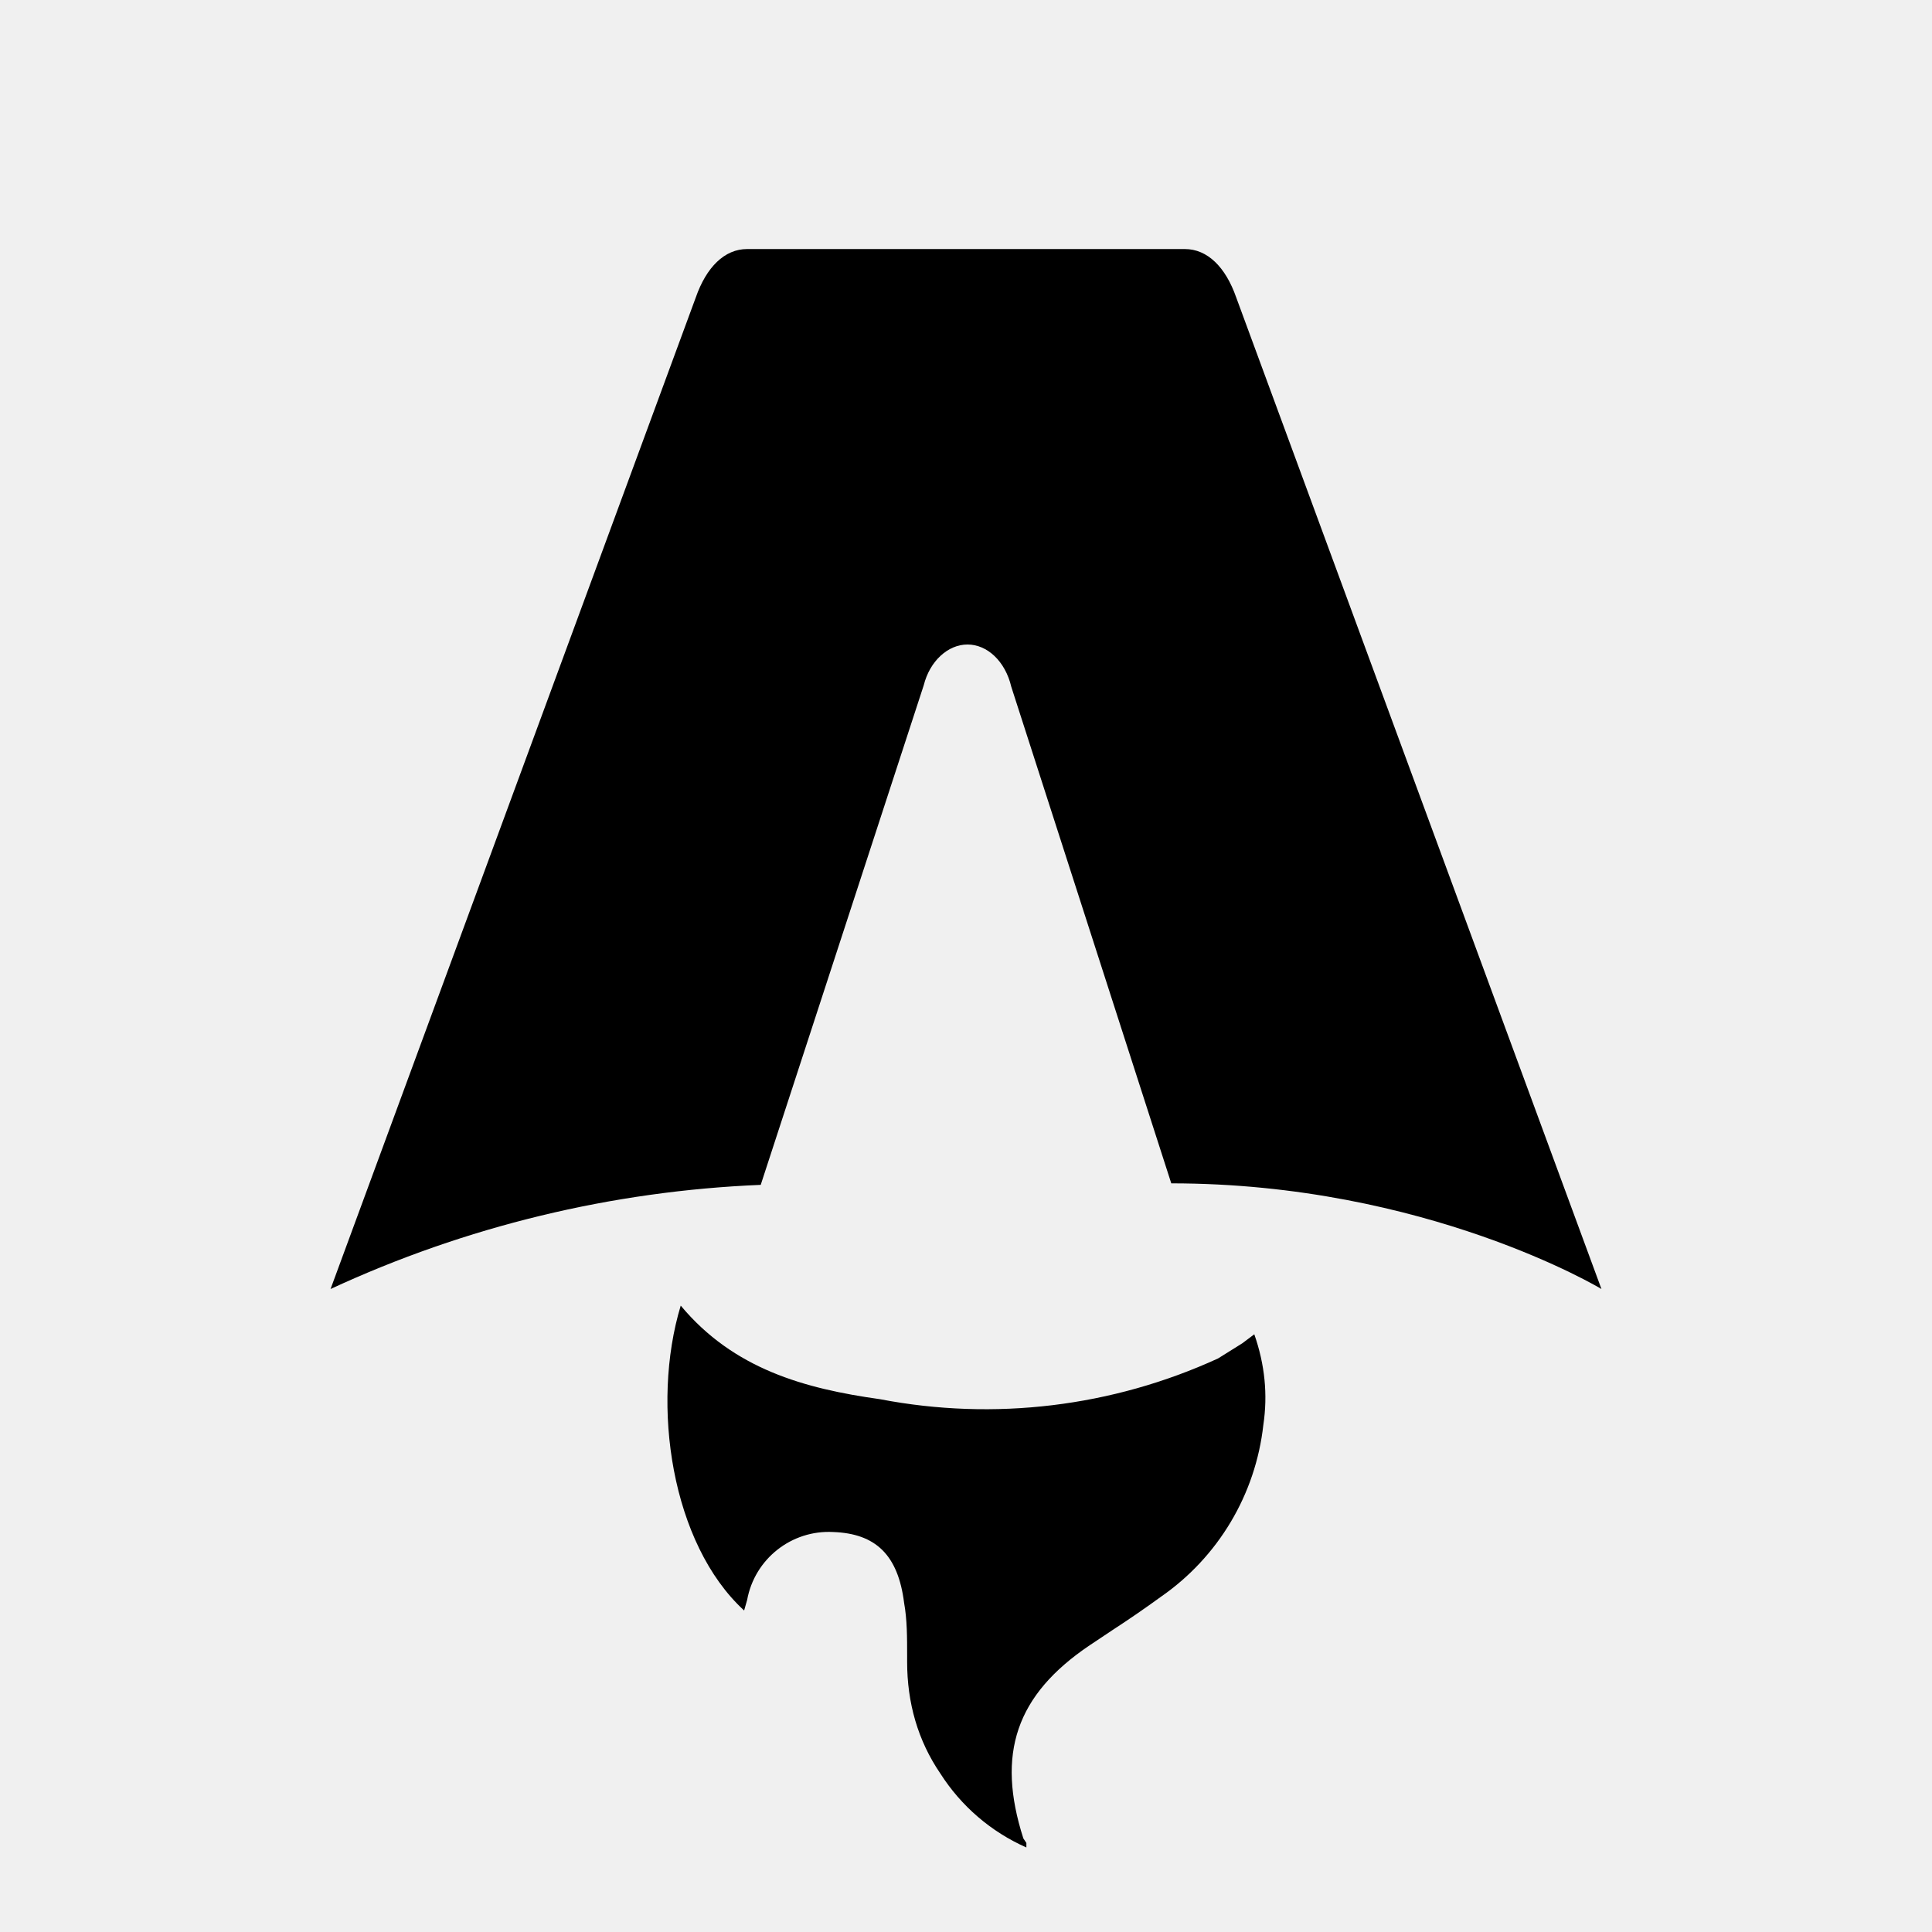
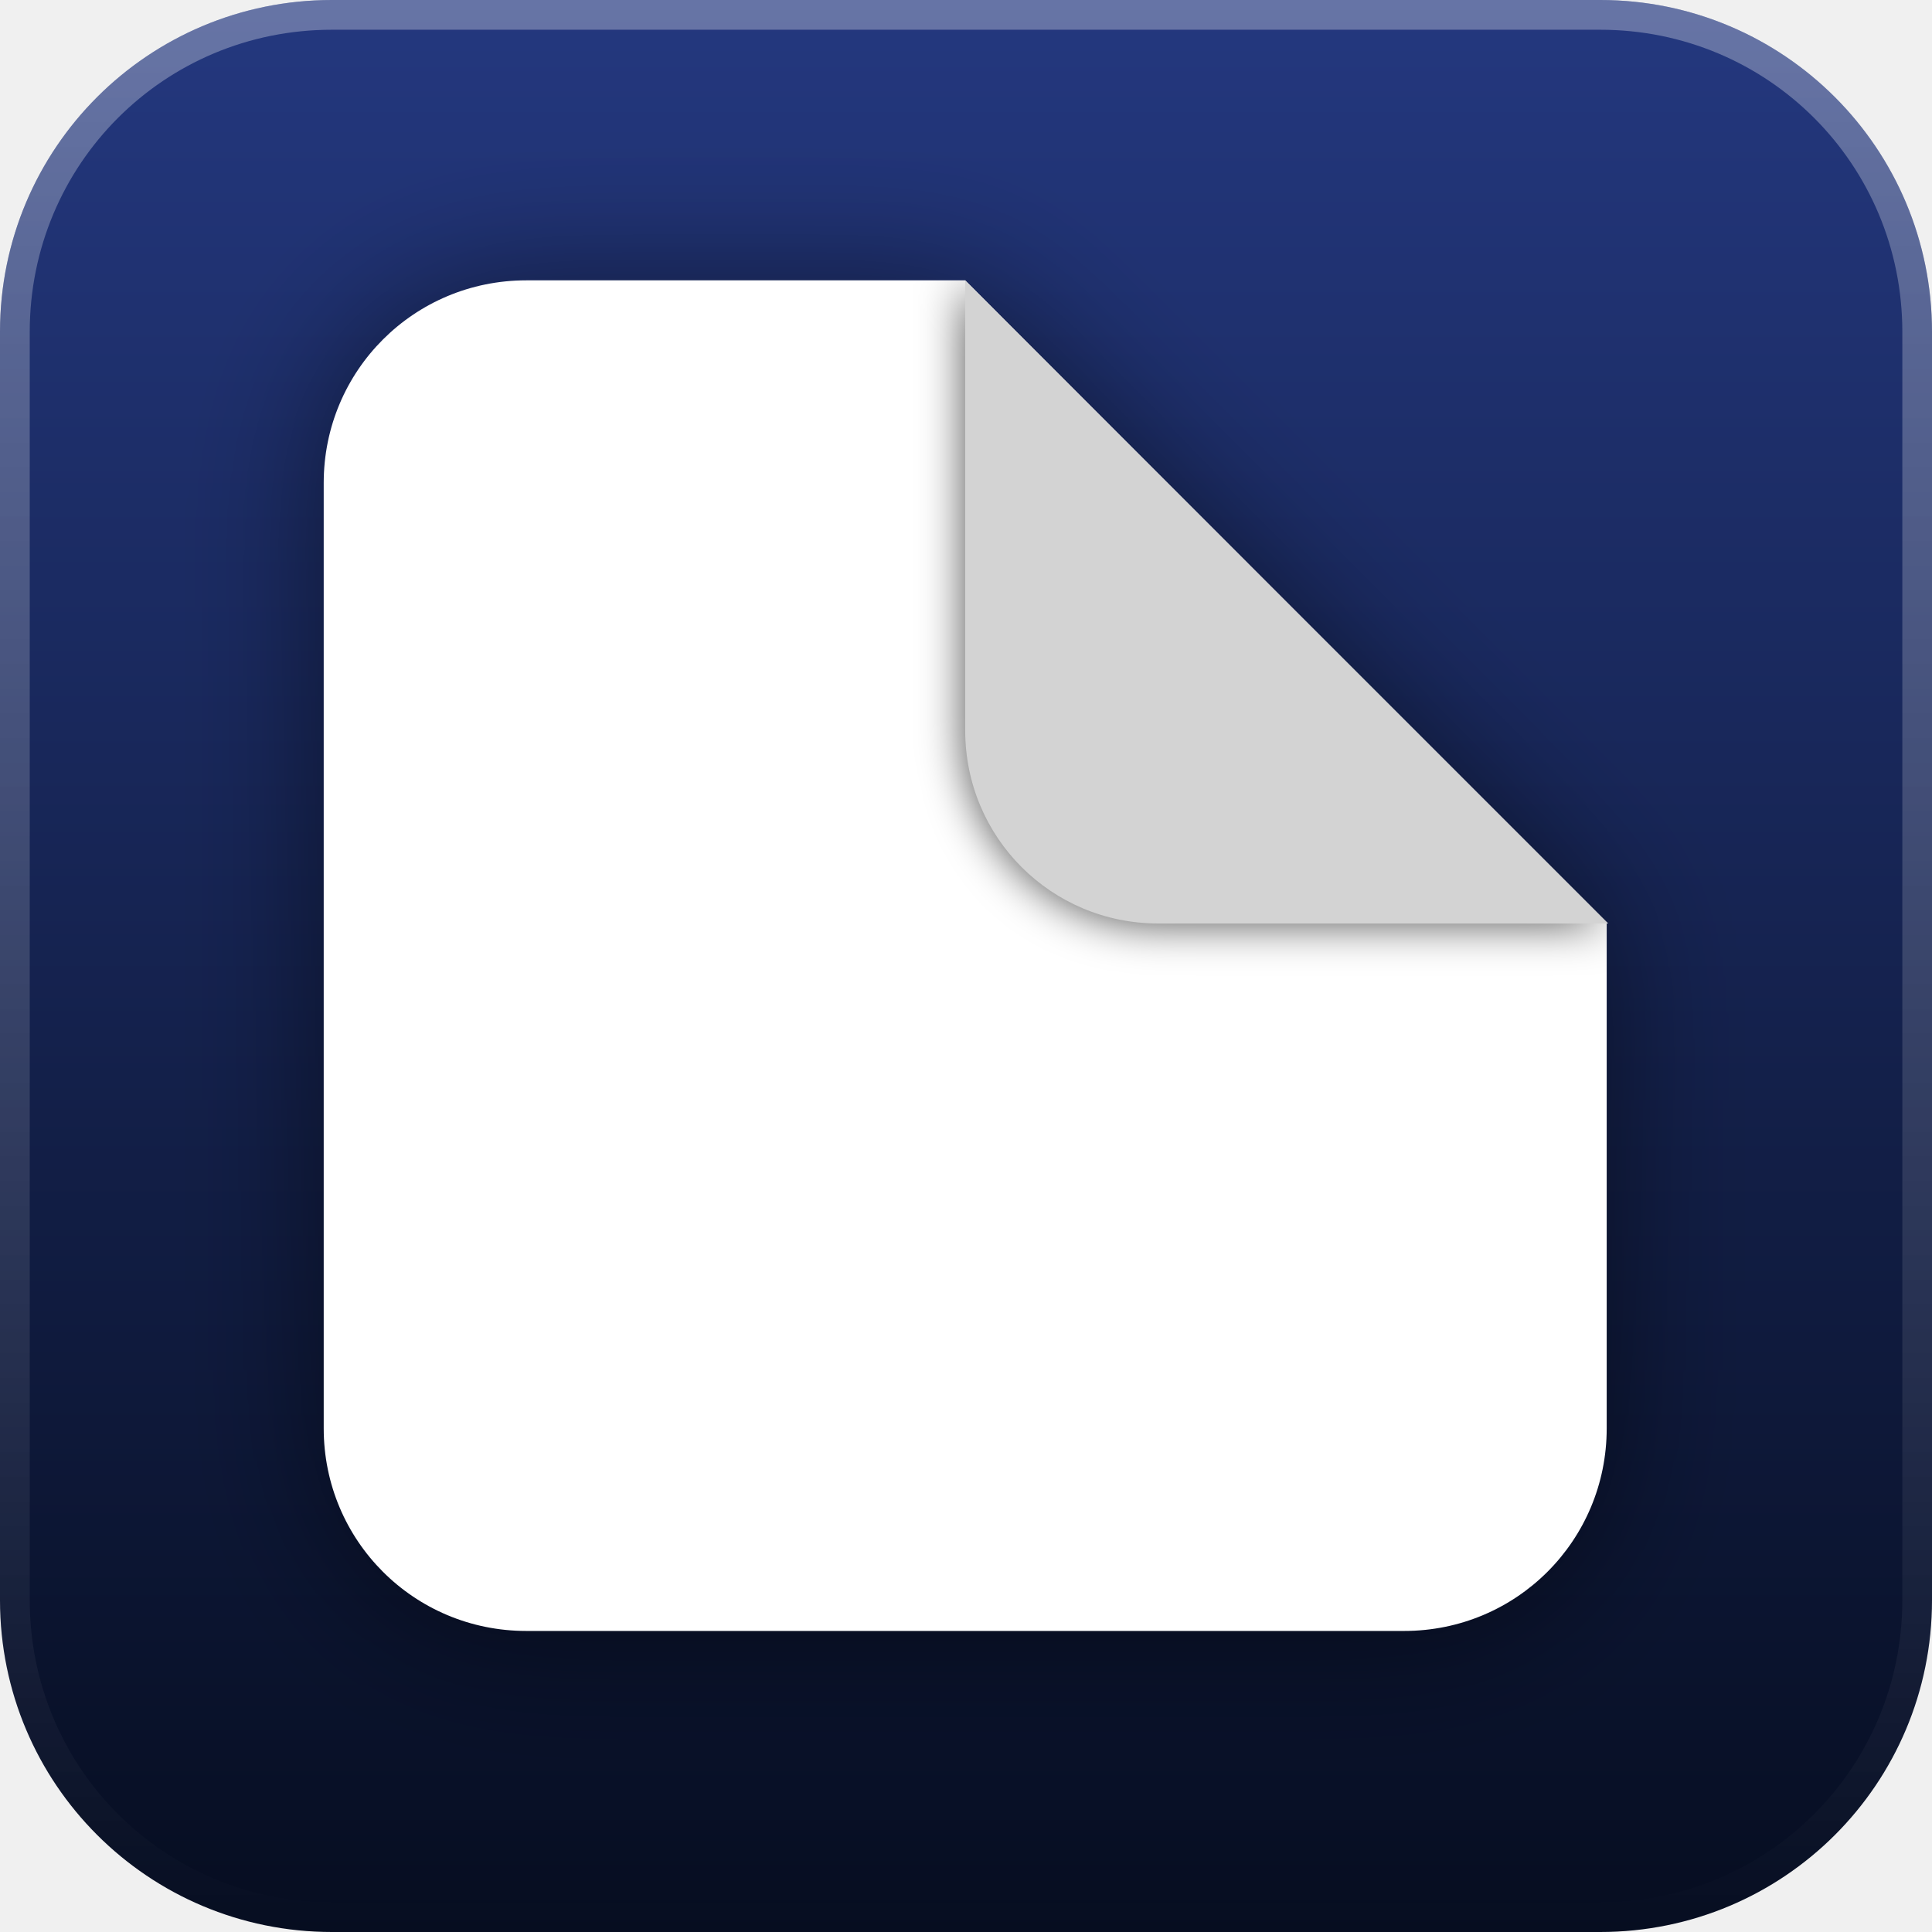
- <svg xmlns="http://www.w3.org/2000/svg" fill="none" viewBox="0 0 128 128">
-   <path d="M50.4 78.5a75.1 75.1 0 0 0-28.5 6.9l24.2-65.7c.7-2 1.9-3.2 3.4-3.2h29c1.5 0 2.7 1.2 3.4 3.2l24.2 65.7s-11.6-7-28.5-7L67 45.5c-.4-1.7-1.6-2.8-2.9-2.8-1.3 0-2.5 1.1-2.9 2.7L50.4 78.5Zm-1.1 28.2Zm-4.2-20.2c-2 6.6-.6 15.8 4.2 20.2a17.5 17.5 0 0 1 .2-.7 5.5 5.5 0 0 1 5.7-4.5c2.8.1 4.3 1.5 4.7 4.7.2 1.1.2 2.3.2 3.5v.4c0 2.7.7 5.2 2.2 7.4a13 13 0 0 0 5.7 4.9v-.3l-.2-.3c-1.8-5.6-.5-9.5 4.4-12.8l1.5-1a73 73 0 0 0 3.2-2.2 16 16 0 0 0 6.8-11.4c.3-2 .1-4-.6-6l-.8.6-1.6 1a37 37 0 0 1-22.4 2.7c-5-.7-9.7-2-13.2-6.2Z" />
-   <style>
-         path { fill: #000; }
-         @media (prefers-color-scheme: dark) {
-             path { fill: #FFF; }
-         }
-     </style>
+ <svg xmlns="http://www.w3.org/2000/svg" xmlns:xlink="http://www.w3.org/1999/xlink" width="32" height="32" viewBox="0 0 32 32" version="1.1" id="svg5">
+   <defs id="defs2">
+     <linearGradient id="linearGradient12">
+       <stop style="stop-color:#ffffff;stop-opacity:0.303;" offset="0" id="stop12" />
+       <stop style="stop-color:#ffffff;stop-opacity:0;" offset="1" id="stop13" />
+     </linearGradient>
+     <linearGradient id="linearGradient4587">
+       <stop style="stop-color:#060d20;stop-opacity:1;" offset="0" id="stop4583" />
+       <stop style="stop-color:#24387f;stop-opacity:1;" offset="1" id="stop4585" />
+     </linearGradient>
+     <filter style="color-interpolation-filters:sRGB" id="filter1358" x="-0.12" y="-0.16" width="1.388" height="1.37">
+       <feFlood flood-opacity="0.498" flood-color="rgb(0,0,0)" result="flood" id="feFlood1348" />
+       <feComposite in="flood" in2="SourceGraphic" operator="in" result="composite1" id="feComposite1350" />
+       <feGaussianBlur in="composite1" stdDeviation="1" result="blur" id="feGaussianBlur1352" />
+       <feOffset dx="2" dy="2" result="offset" id="feOffset1354" />
+       <feComposite in="SourceGraphic" in2="offset" operator="over" result="composite2" id="feComposite1356" />
+     </filter>
+     <filter style="color-interpolation-filters:sRGB" id="filter1482" x="-0.116" y="-0.096" width="1.212" height="1.212">
+       <feFlood flood-opacity="0.498" flood-color="rgb(0,0,0)" result="flood" id="feFlood1472" />
+       <feComposite in="flood" in2="SourceGraphic" operator="in" result="composite1" id="feComposite1474" />
+       <feGaussianBlur in="composite1" stdDeviation="0.4" result="blur" id="feGaussianBlur1476" />
+       <feOffset dx="-0.2" dy="0.2" result="offset" id="feOffset1478" />
+       <feComposite in="SourceGraphic" in2="offset" operator="over" result="composite2" id="feComposite1480" />
+     </filter>
+     <filter style="color-interpolation-filters:sRGB" id="filter1358-1" x="-0.12" y="-0.16" width="1.388" height="1.37">
+       <feFlood flood-opacity="0.498" flood-color="rgb(0,0,0)" result="flood" id="feFlood1348-6" />
+       <feComposite in="flood" in2="SourceGraphic" operator="in" result="composite1" id="feComposite1350-6" />
+       <feGaussianBlur in="composite1" stdDeviation="1" result="blur" id="feGaussianBlur1352-5" />
+       <feOffset dx="2" dy="2" result="offset" id="feOffset1354-9" />
+       <feComposite in="SourceGraphic" in2="offset" operator="over" result="composite2" id="feComposite1356-2" />
+     </filter>
+     <filter style="color-interpolation-filters:sRGB" id="filter1482-6" x="-0.116" y="-0.096" width="1.212" height="1.212">
+       <feFlood flood-opacity="0.498" flood-color="rgb(0,0,0)" result="flood" id="feFlood1472-9" />
+       <feComposite in="flood" in2="SourceGraphic" operator="in" result="composite1" id="feComposite1474-4" />
+       <feGaussianBlur in="composite1" stdDeviation="0.4" result="blur" id="feGaussianBlur1476-2" />
+       <feOffset dx="-0.2" dy="0.2" result="offset" id="feOffset1478-8" />
+       <feComposite in="SourceGraphic" in2="offset" operator="over" result="composite2" id="feComposite1480-6" />
+     </filter>
+     <clipPath clipPathUnits="userSpaceOnUse" id="clipPath3377">
+       <path id="path3379" style="opacity:0.84;fill:#1a1a1a;stroke-width:2.152;stroke-linecap:round;stroke-linejoin:round" d="m 53,6 h 8 v 8 h -8 z" />
+     </clipPath>
+     <clipPath clipPathUnits="userSpaceOnUse" id="clipPath3381">
+       <path id="path3383" style="display:block;opacity:0.84;fill:#1a1a1a;stroke-width:2.152;stroke-linecap:round;stroke-linejoin:round" d="m 53,6 h 8 v 8 h -8 z" />
+     </clipPath>
+     <filter style="color-interpolation-filters:sRGB" id="filter1358-8" x="-0.12" y="-0.16" width="1.388" height="1.37">
+       <feFlood flood-opacity="0.498" flood-color="rgb(0,0,0)" result="flood" id="feFlood1348-3" />
+       <feComposite in="flood" in2="SourceGraphic" operator="in" result="composite1" id="feComposite1350-8" />
+       <feGaussianBlur in="composite1" stdDeviation="1" result="blur" id="feGaussianBlur1352-8" />
+       <feOffset dx="2" dy="2" result="offset" id="feOffset1354-94" />
+       <feComposite in="SourceGraphic" in2="offset" operator="over" result="composite2" id="feComposite1356-0" />
+     </filter>
+     <filter style="color-interpolation-filters:sRGB" id="filter1482-4" x="-0.116" y="-0.096" width="1.212" height="1.212">
+       <feFlood flood-opacity="0.498" flood-color="rgb(0,0,0)" result="flood" id="feFlood1472-1" />
+       <feComposite in="flood" in2="SourceGraphic" operator="in" result="composite1" id="feComposite1474-44" />
+       <feGaussianBlur in="composite1" stdDeviation="0.4" result="blur" id="feGaussianBlur1476-6" />
+       <feOffset dx="-0.2" dy="0.2" result="offset" id="feOffset1478-3" />
+       <feComposite in="SourceGraphic" in2="offset" operator="over" result="composite2" id="feComposite1480-9" />
+     </filter>
+     <clipPath clipPathUnits="userSpaceOnUse" id="clipPath4503">
+       <path id="path4505" style="fill:#ffffff;stroke-width:0.979" d="m 60.501,15 -10e-7,7.317 c 0,1.627 -1.309,2.936 -2.936,2.936 H 44.843 c -1.627,0 -2.936,-1.309 -2.936,-2.936 V 8.615 c 0,-1.627 1.309,-2.936 2.936,-2.936 v 0 h 6.361" />
+     </clipPath>
+     <clipPath clipPathUnits="userSpaceOnUse" id="clipPath4507">
+       <path id="path4509" style="fill:#ffffff;stroke-width:0.979" d="m 60.501,15 -10e-7,7.317 c 0,1.627 -1.309,2.936 -2.936,2.936 H 44.843 c -1.627,0 -2.936,-1.309 -2.936,-2.936 V 8.615 c 0,-1.627 1.309,-2.936 2.936,-2.936 v 0 h 6.361" />
+     </clipPath>
+     <clipPath clipPathUnits="userSpaceOnUse" id="clipPath4511">
+       <path id="path4513" style="fill:#ffffff;stroke-width:0.979" d="m 60.501,15 -10e-7,7.317 c 0,1.627 -1.309,2.936 -2.936,2.936 H 44.843 c -1.627,0 -2.936,-1.309 -2.936,-2.936 V 8.615 c 0,-1.627 1.309,-2.936 2.936,-2.936 v 0 h 6.361" />
+     </clipPath>
+     <clipPath clipPathUnits="userSpaceOnUse" id="clipPath4515">
+       <path id="path4517" style="fill:#ffffff;stroke-width:0.979" d="m 60.501,15 -10e-7,7.317 c 0,1.627 -1.309,2.936 -2.936,2.936 H 44.843 c -1.627,0 -2.936,-1.309 -2.936,-2.936 V 8.615 c 0,-1.627 1.309,-2.936 2.936,-2.936 v 0 h 6.361" />
+     </clipPath>
+     <clipPath clipPathUnits="userSpaceOnUse" id="clipPath4519">
+       <path id="path4521" style="fill:#ffffff;stroke-width:0.979" d="m 60.501,15 -10e-7,7.317 c 0,1.627 -1.309,2.936 -2.936,2.936 H 44.843 c -1.627,0 -2.936,-1.309 -2.936,-2.936 V 8.615 c 0,-1.627 1.309,-2.936 2.936,-2.936 v 0 h 6.361" />
+     </clipPath>
+     <linearGradient xlink:href="#linearGradient4587" id="linearGradient4655" x1="16" y1="30" x2="16" y2="2" gradientUnits="userSpaceOnUse" gradientTransform="translate(35.00041,7.661e-4)" />
+     <filter style="color-interpolation-filters:sRGB" id="filter5222" x="-0.064" y="-0.061" width="1.129" height="1.138">
+       <feFlood flood-opacity="0.98" flood-color="rgb(0,0,0)" result="flood" id="feFlood5212" />
+       <feComposite in="flood" in2="SourceGraphic" operator="in" result="composite1" id="feComposite5214" />
+       <feGaussianBlur in="composite1" stdDeviation="0.5" result="blur" id="feGaussianBlur5216" />
+       <feOffset dx="0" dy="0.3" result="offset" id="feOffset5218" />
+       <feComposite in="SourceGraphic" in2="offset" operator="over" result="composite2" id="feComposite5220" />
+     </filter>
+     <filter style="color-interpolation-filters:sRGB;" id="filter7019" x="-0.043" y="-0.043" width="1.086" height="1.107">
+       <feFlood flood-opacity="1" flood-color="rgb(0,0,0)" result="flood" id="feFlood7009" />
+       <feComposite in="flood" in2="SourceGraphic" operator="in" result="composite1" id="feComposite7011" />
+       <feGaussianBlur in="composite1" stdDeviation="0.5" result="blur" id="feGaussianBlur7013" />
+       <feOffset dx="0" dy="0.6" result="offset" id="feOffset7015" />
+       <feComposite in="SourceGraphic" in2="offset" operator="over" result="composite2" id="feComposite7017" />
+     </filter>
+     <linearGradient xlink:href="#linearGradient12" id="linearGradient13" x1="51" y1="2.431" x2="51" y2="30" gradientUnits="userSpaceOnUse" />
+     <filter style="color-interpolation-filters:sRGB" id="filter7" x="-0.083" y="-0.083" width="1.167" height="1.167">
+       <feGaussianBlur stdDeviation="0.323" id="feGaussianBlur7" />
+     </filter>
+     <filter style="color-interpolation-filters:sRGB;" id="filter38" x="-0.129" y="-0.123" width="1.258" height="1.25">
+       <feFlood result="flood" in="SourceGraphic" flood-opacity="0.498" flood-color="rgb(0,0,0)" id="feFlood37" />
+       <feGaussianBlur result="blur" in="SourceGraphic" stdDeviation="1" id="feGaussianBlur37" />
+       <feOffset result="offset" in="blur" dx="0" dy="0.1" id="feOffset37" />
+       <feComposite result="comp1" operator="in" in="flood" in2="offset" id="feComposite37" />
+       <feComposite result="comp2" operator="over" in="SourceGraphic" in2="comp1" id="feComposite38" />
+     </filter>
+   </defs>
+   <g id="layer1" transform="translate(-35)">
+     <path id="path1303-4" style="fill:#ffffff;stroke-width:0.979" d="m 60.501,14.976 1e-6,0.024" clip-path="url(#clipPath4519)" />
+     <path id="path1303-5" style="fill:#ffffff;stroke-width:0.979" d="m 60.501,14.976 1e-6,0.024" clip-path="url(#clipPath4507)" />
+     <g id="g1" transform="matrix(1.142857,0,0,1.142857,-7.285714,-2.285714)">
+       <path id="rect115-5" style="fill:url(#linearGradient4655);fill-opacity:1;stroke-width:0.933" d="M 41.809,2 C 39.15,2.001 37.002,4.147 37,6.806 c -10e-7,0.001 0,0.004 0,0.005 V 25.191 c 0,0.001 -10e-7,0.002 0,0.003 0.002,2.659 2.151,4.806 4.811,4.806 h 18.38 c 2.661,0 4.809,-2.148 4.809,-4.809 V 6.811 c 0,-2.661 -2.148,-4.81 -4.809,-4.811 z" />
+       <g id="g4667" transform="translate(-0.215485,0.3839726)">
+         <path id="path4471" style="fill:#ffffff;stroke-width:0.979;filter:url(#filter38)" d="m 60.501,15 -10e-7,7.317 c 0,1.627 -1.309,2.936 -2.936,2.936 H 44.843 c -1.627,0 -2.936,-1.309 -2.936,-2.936 V 8.615 c 0,-1.627 1.309,-2.936 2.936,-2.936 v 0 h 6.361" />
+         <path id="path1299-5" style="fill:#ffffff;stroke-width:0.979" d="m 51.204,5.679 h 6.361" clip-path="url(#clipPath4515)" />
+         <path id="path4363" style="fill:#000000;stroke-width:0.932;fill-opacity:0.691;filter:url(#filter7)" d="M 57.728,15 H 54 c -1.549,0 -2.796,-1.247 -2.796,-2.796 V 5.679 c 3.098,0 3.098,0 0,0 L 55.864,10.34 60.524,15 Z" clip-path="url(#clipPath4511)" />
+         <path id="path1299-1" style="fill:#ffffff;stroke-width:0.979" d="m 51.204,5.679 h 6.361" clip-path="url(#clipPath4503)" />
+         <path id="path1296-8" style="fill:#d3d3d3;stroke-width:0.932;fill-opacity:1" d="M 57.728,15 H 54 c -1.549,0 -2.796,-1.247 -2.796,-2.796 V 5.679 c 3.098,0 3.098,0 0,0 L 55.864,10.34 60.524,15 Z" />
+       </g>
+       <rect style="fill:none;fill-opacity:1;stroke-width:0.933" id="rect7" width="28" height="28" x="37" y="2" ry="4.667" />
+       <path style="baseline-shift:baseline;display:inline;overflow:visible;opacity:1;vector-effect:none;stroke-width:0.985;enable-background:accumulate;stop-color:#000000;stop-opacity:1;fill-opacity:1;fill:url(#linearGradient13)" d="m 41.81,2 c -2.661,0 -4.81,2.148 -4.81,4.81 V 25.19 C 37,27.852 39.148,30 41.81,30 H 60.19 C 62.852,30 65,27.852 65,25.19 V 6.81 C 65,4.148 62.852,2 60.19,2 Z m 0,0.431 h 18.381 c 2.43,0 4.379,1.949 4.379,4.379 V 25.19 c 0,2.43 -1.949,4.379 -4.379,4.379 H 41.81 c -2.43,0 -4.379,-1.949 -4.379,-4.379 V 6.81 c 0,-2.43 1.949,-4.379 4.379,-4.379 z" id="rect8" />
+     </g>
+   </g>
</svg>
